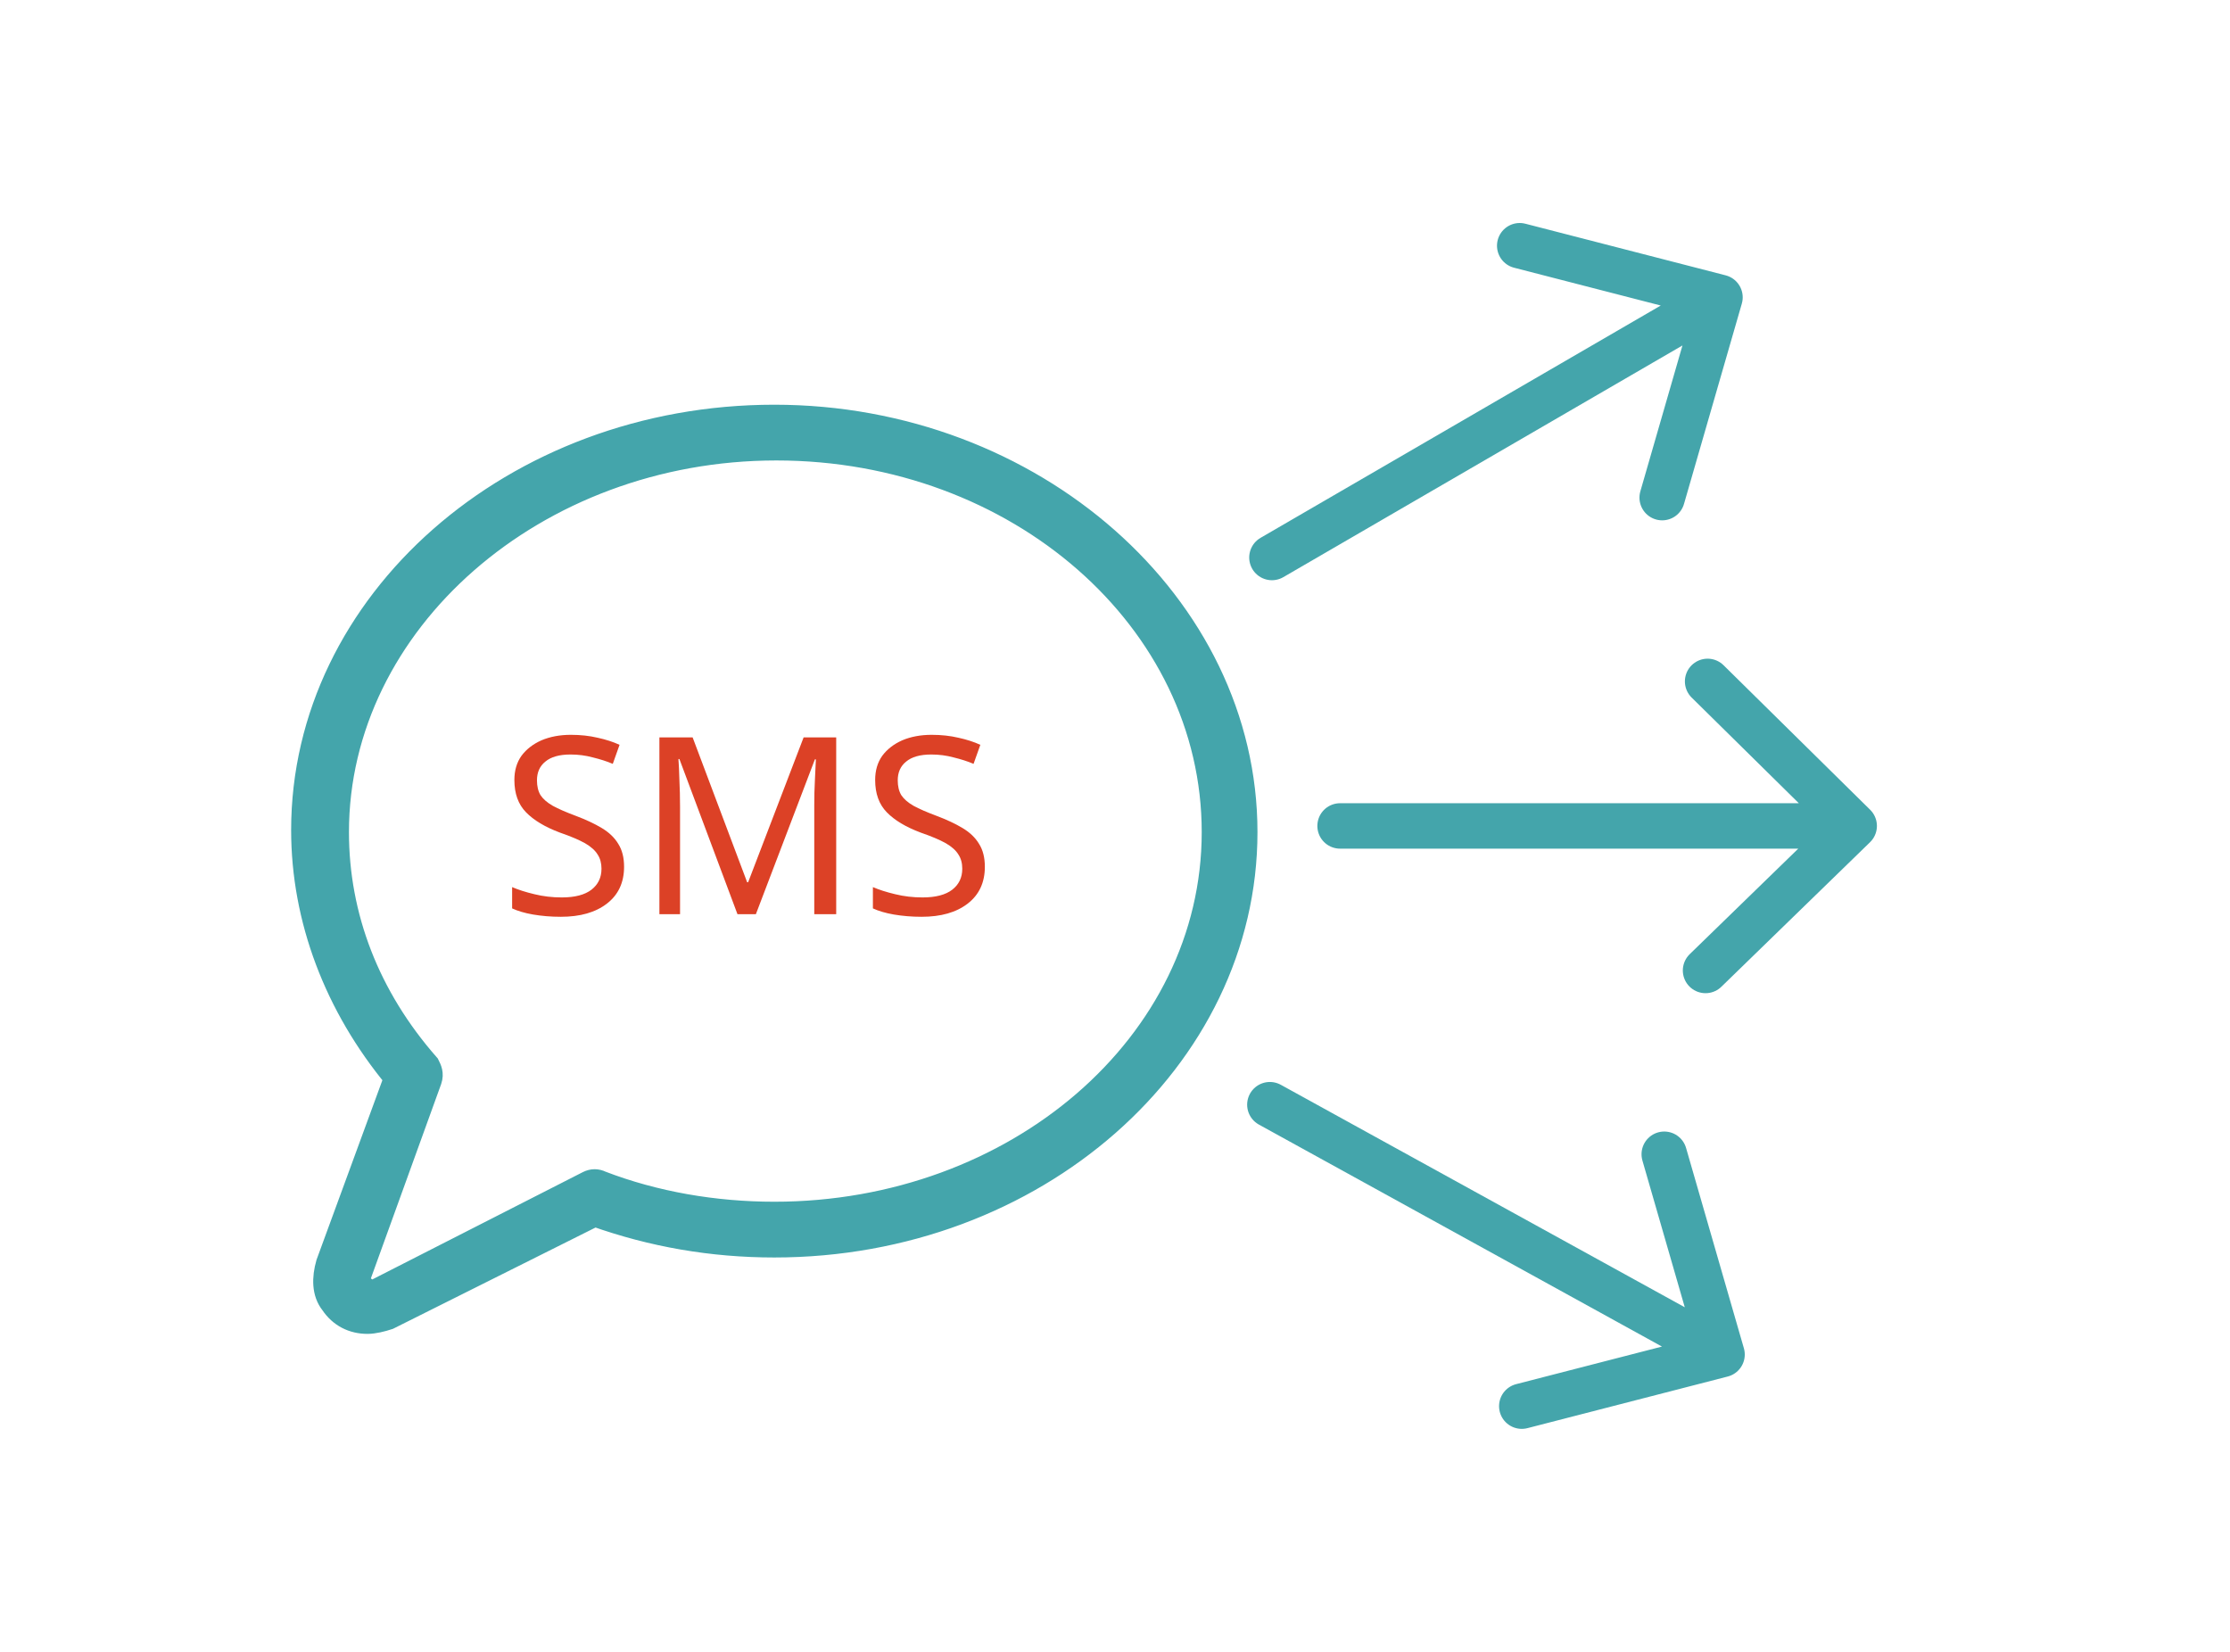
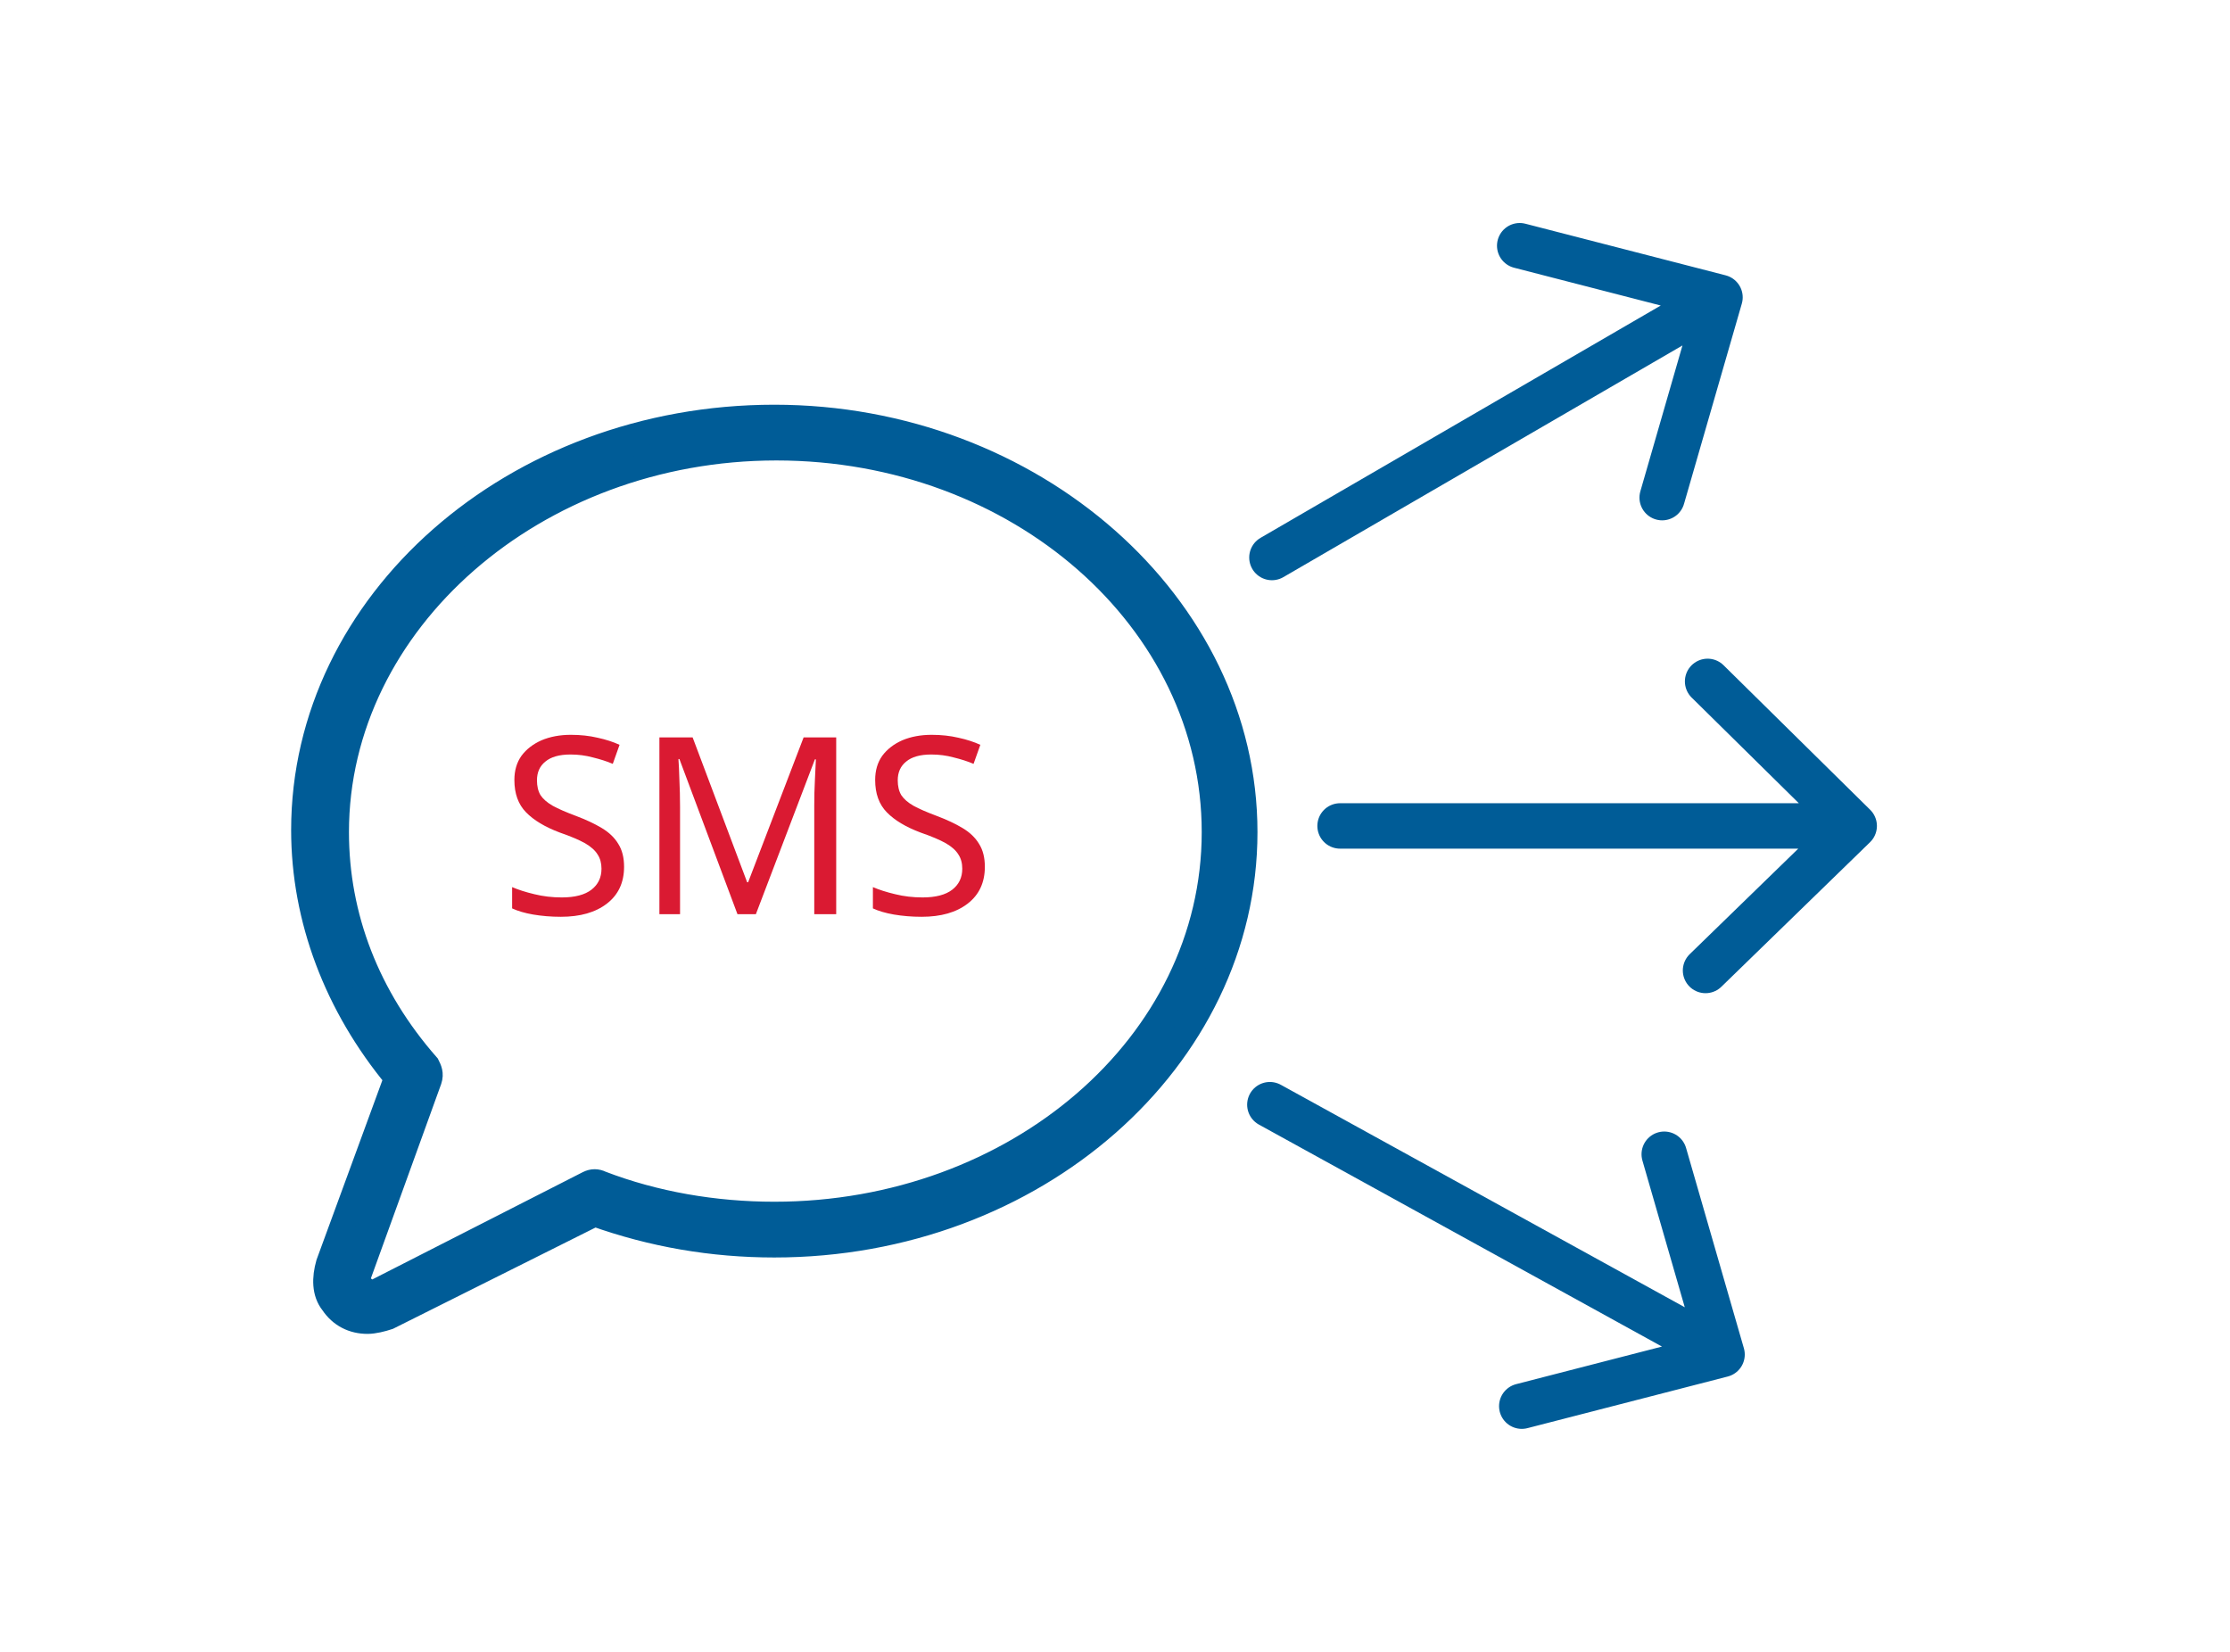
<svg xmlns="http://www.w3.org/2000/svg" viewBox="0 0 108 80">
-   <path d="M37.5 20.2c-12.6 0-22.8 9-22.8 20 0 4.3 1.6 8.5 4.5 12l-3.3 9c-.2.7-.2 1.4.2 1.9.4.6 1 .9 1.7.9.3 0 .7-.1 1-.2l10-5c2.8 1 5.7 1.5 8.7 1.5 12.6 0 22.8-9 22.8-20S50 20.2 37.5 20.2zm0 38.6c-2.9 0-5.8-.5-8.4-1.5-.2-.1-.4-.1-.6 0l-10.2 5.2c-.3.2-.6 0-.8-.2-.1-.1-.2-.3-.1-.6l3.4-9.4c.1-.3 0-.5-.1-.7-2.9-3.3-4.4-7.2-4.4-11.3 0-10.2 9.6-18.6 21.3-18.6S58.8 30 58.8 40.3s-9.6 18.5-21.3 18.5z" fill="#44a5ab" stroke="#44a5ab" stroke-width="1.2" stroke-miterlimit="10" />
-   <text transform="translate(24.193 44.275)" font-size="12" font-family="Roboto-Black" fill="#dc4126">SMS</text>
-   <path d="M82.7 33l7.1 7-7.2 7m5.8-7H64.9m8.7-28.1l9.7 2.5-2.8 9.7m1.6-9L61.6 27m12.1 41.1l9.7-2.5-2.8-9.7m1.6 9L61.5 53.5" fill="none" stroke="#44a5ab" stroke-width="2.2" stroke-linecap="round" stroke-linejoin="round" stroke-miterlimit="10" />
+   <path d="M37.5 20.2c-12.6 0-22.8 9-22.8 20 0 4.3 1.6 8.5 4.5 12l-3.3 9c-.2.7-.2 1.4.2 1.9.4.6 1 .9 1.7.9.3 0 .7-.1 1-.2l10-5c2.8 1 5.7 1.5 8.7 1.5 12.6 0 22.8-9 22.8-20S50 20.2 37.5 20.2zm0 38.6c-2.9 0-5.8-.5-8.4-1.5-.2-.1-.4-.1-.6 0l-10.2 5.2c-.3.2-.6 0-.8-.2-.1-.1-.2-.3-.1-.6l3.4-9.4c.1-.3 0-.5-.1-.7-2.9-3.3-4.4-7.2-4.4-11.3 0-10.2 9.6-18.6 21.3-18.6S58.8 30 58.8 40.3s-9.6 18.5-21.3 18.5z" fill="#005c97" stroke="#005c97" stroke-width="1.2" stroke-miterlimit="10" />
+   <text transform="translate(24.193 44.275)" font-size="12" font-family="Roboto-Black" fill="#da1a32">SMS</text>
+   <path d="M82.7 33l7.1 7-7.2 7m5.8-7H64.9m8.7-28.1l9.7 2.5-2.8 9.7m1.6-9L61.6 27m12.1 41.1l9.7-2.5-2.8-9.7m1.6 9L61.5 53.5" fill="none" stroke="#005c97" stroke-width="2.2" stroke-linecap="round" stroke-linejoin="round" stroke-miterlimit="10" />
</svg>
